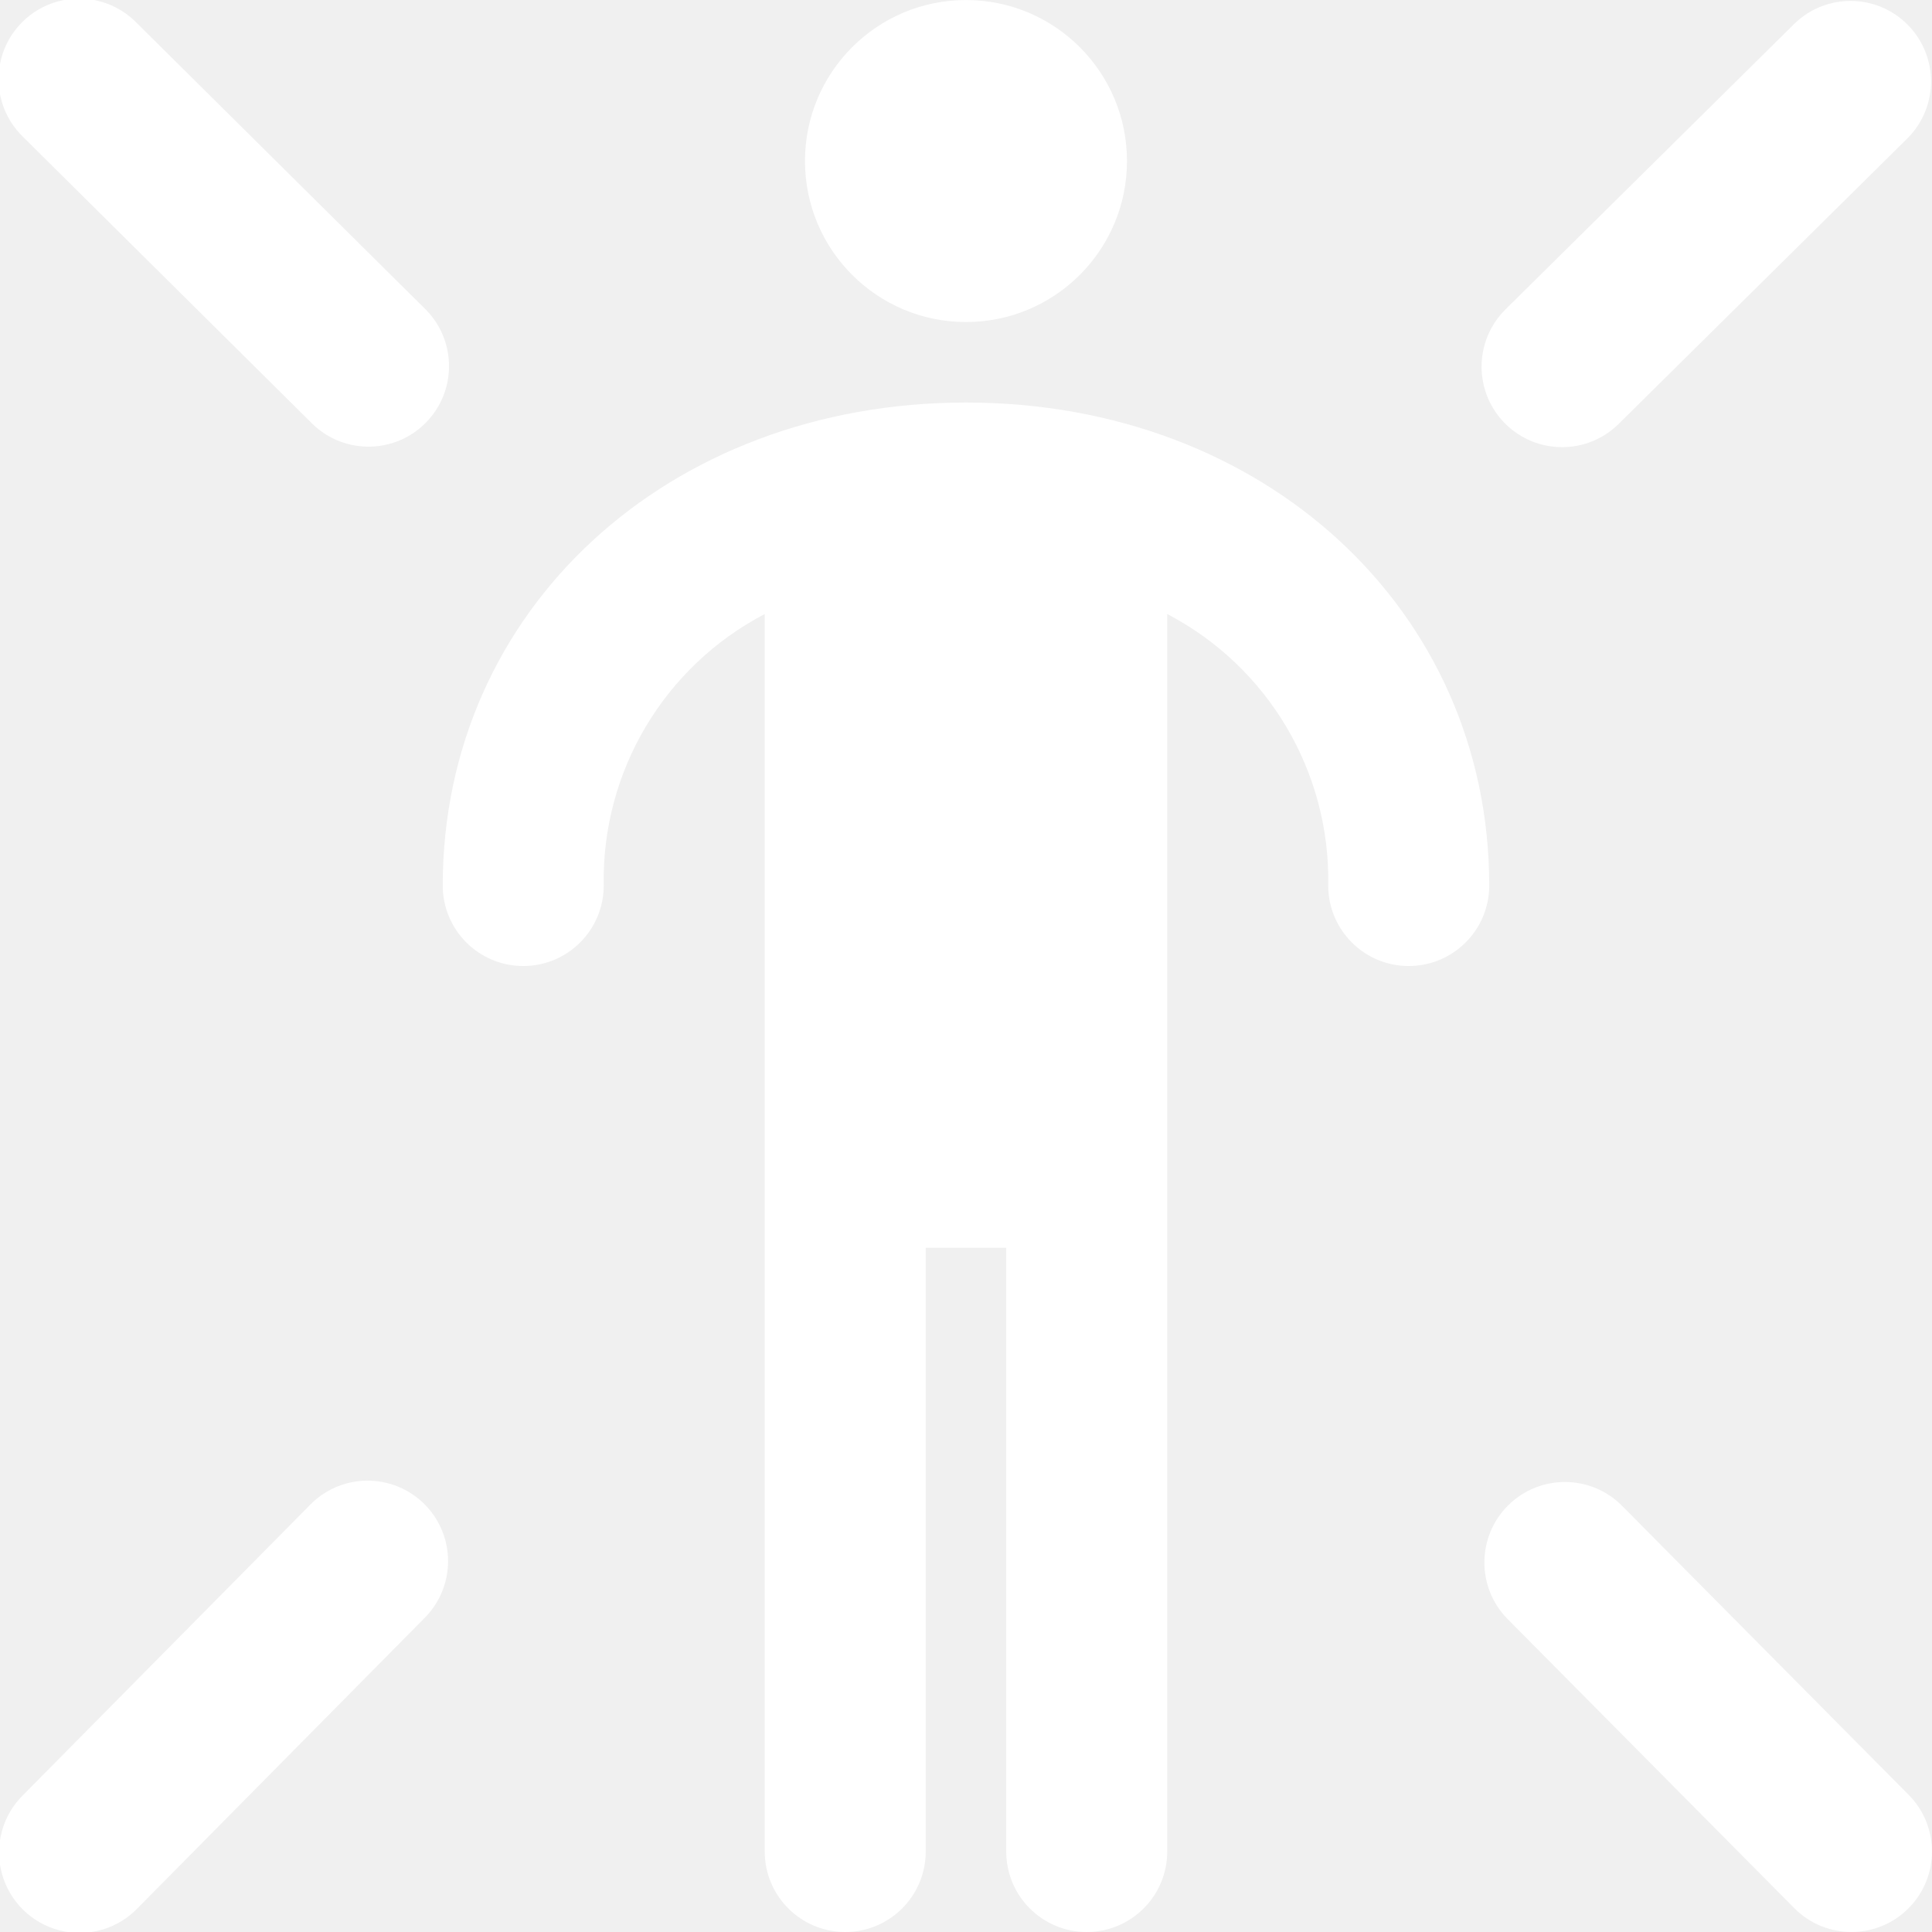
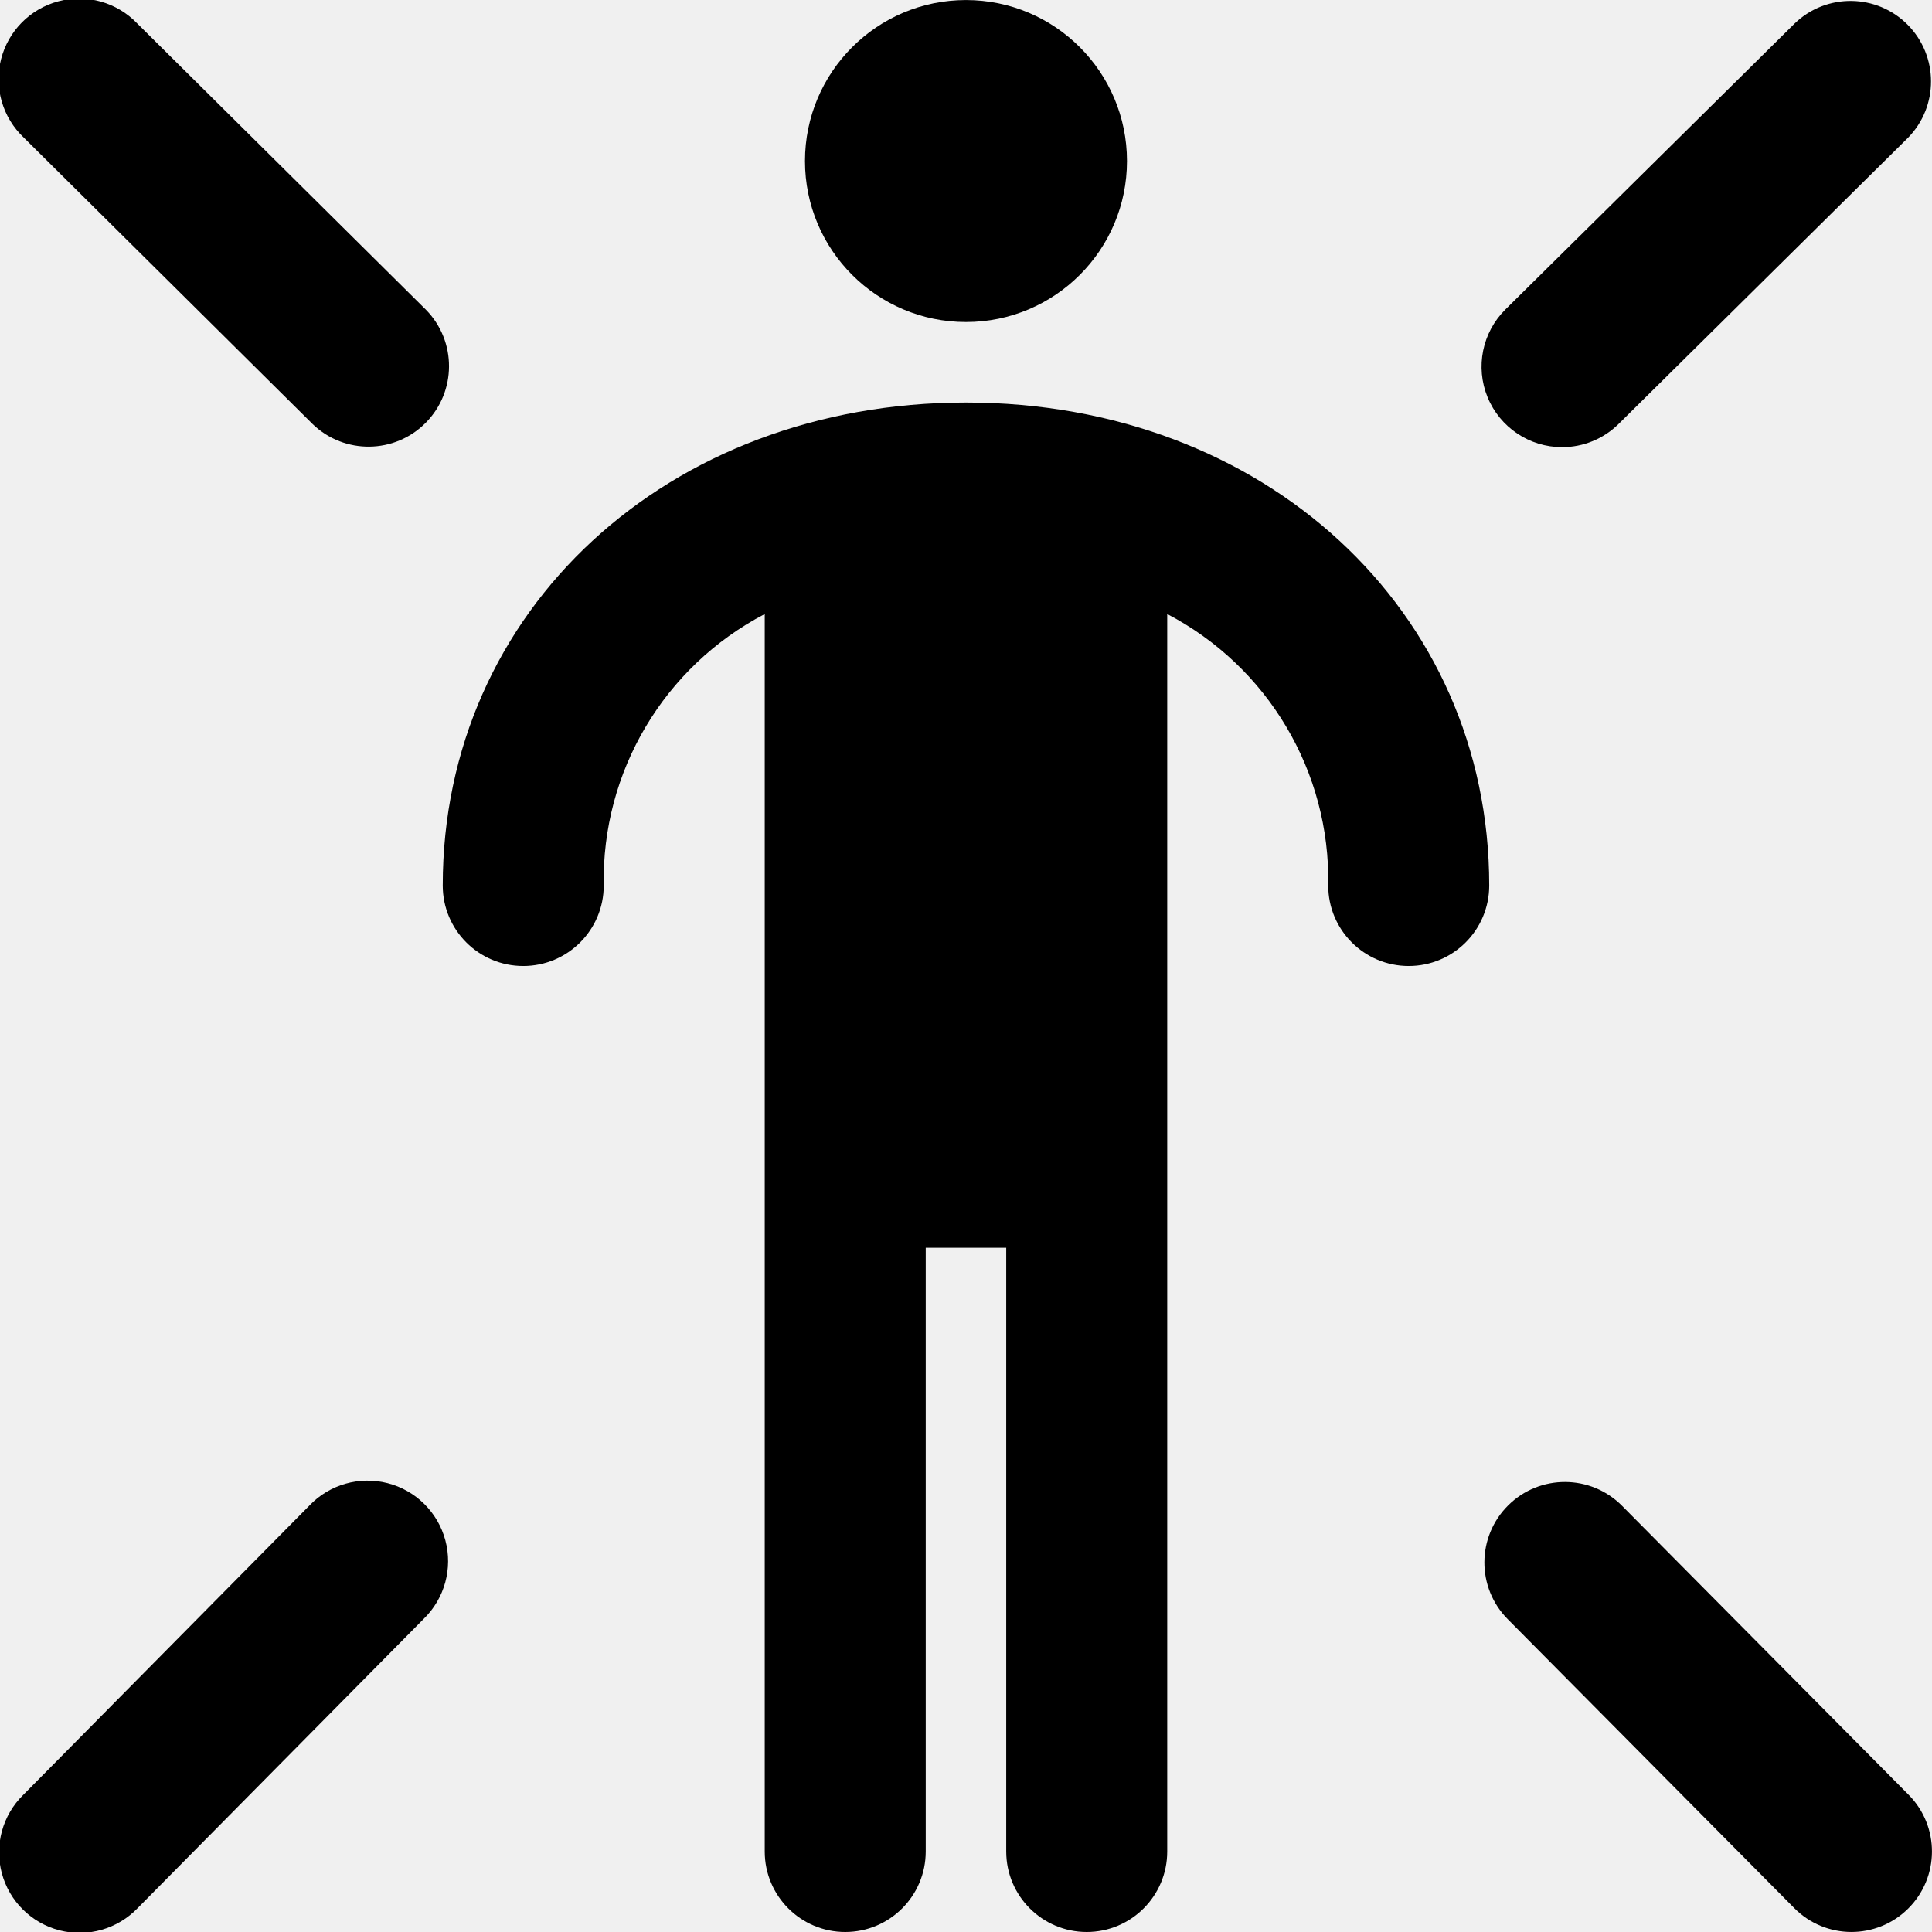
<svg xmlns="http://www.w3.org/2000/svg" viewBox="0 0 48 48.001">
  <defs>
-     <style>.cls-1{fill:white;}</style>
+     <style>.cls-1{fill:black;}</style>
  </defs>
  <g id="Layer_2" data-name="Layer 2">
    <g id="Icons">
      <path class="cls-1" d="M7.689,37.404.578,44.594a2,2,0,1,0,2.844,2.812l7.11-7.19a2,2,0,1,0-2.844-2.812Z" />
      <path class="cls-1" d="M38.81,11.11a1.995,1.995,0,0,0,1.406-.578l7.19-7.11A2,2,0,0,0,44.594.578L37.403,7.688a2,2,0,0,0,1.406,3.422Z" />
      <path class="cls-1" d="M40.3,37.412A2,2,0,0,0,37.46,40.229l7.12,7.18A2,2,0,1,0,47.42,44.592Z" />
      <path class="cls-1" d="M7.772,10.541a2,2,0,0,0,2.816-2.84L3.408.581A2,2,0,1,0,.592,3.42Z" />
      <path class="cls-1" d="M24,10.001c-7.411,0-13,5.159-13,12a2,2,0,0,0,4,0A7.449,7.449,0,0,1,19,15.256V46.001a2,2,0,0,0,4,0v-15h2v15a2,2,0,0,0,4,0V15.256A7.449,7.449,0,0,1,33,22.001a2,2,0,1,0,4,0C37,15.159,31.411,10.001,24,10.001Z" />
      <circle class="cls-1" cx="24" cy="4.001" r="4" />
    </g>
  </g>
</svg>
